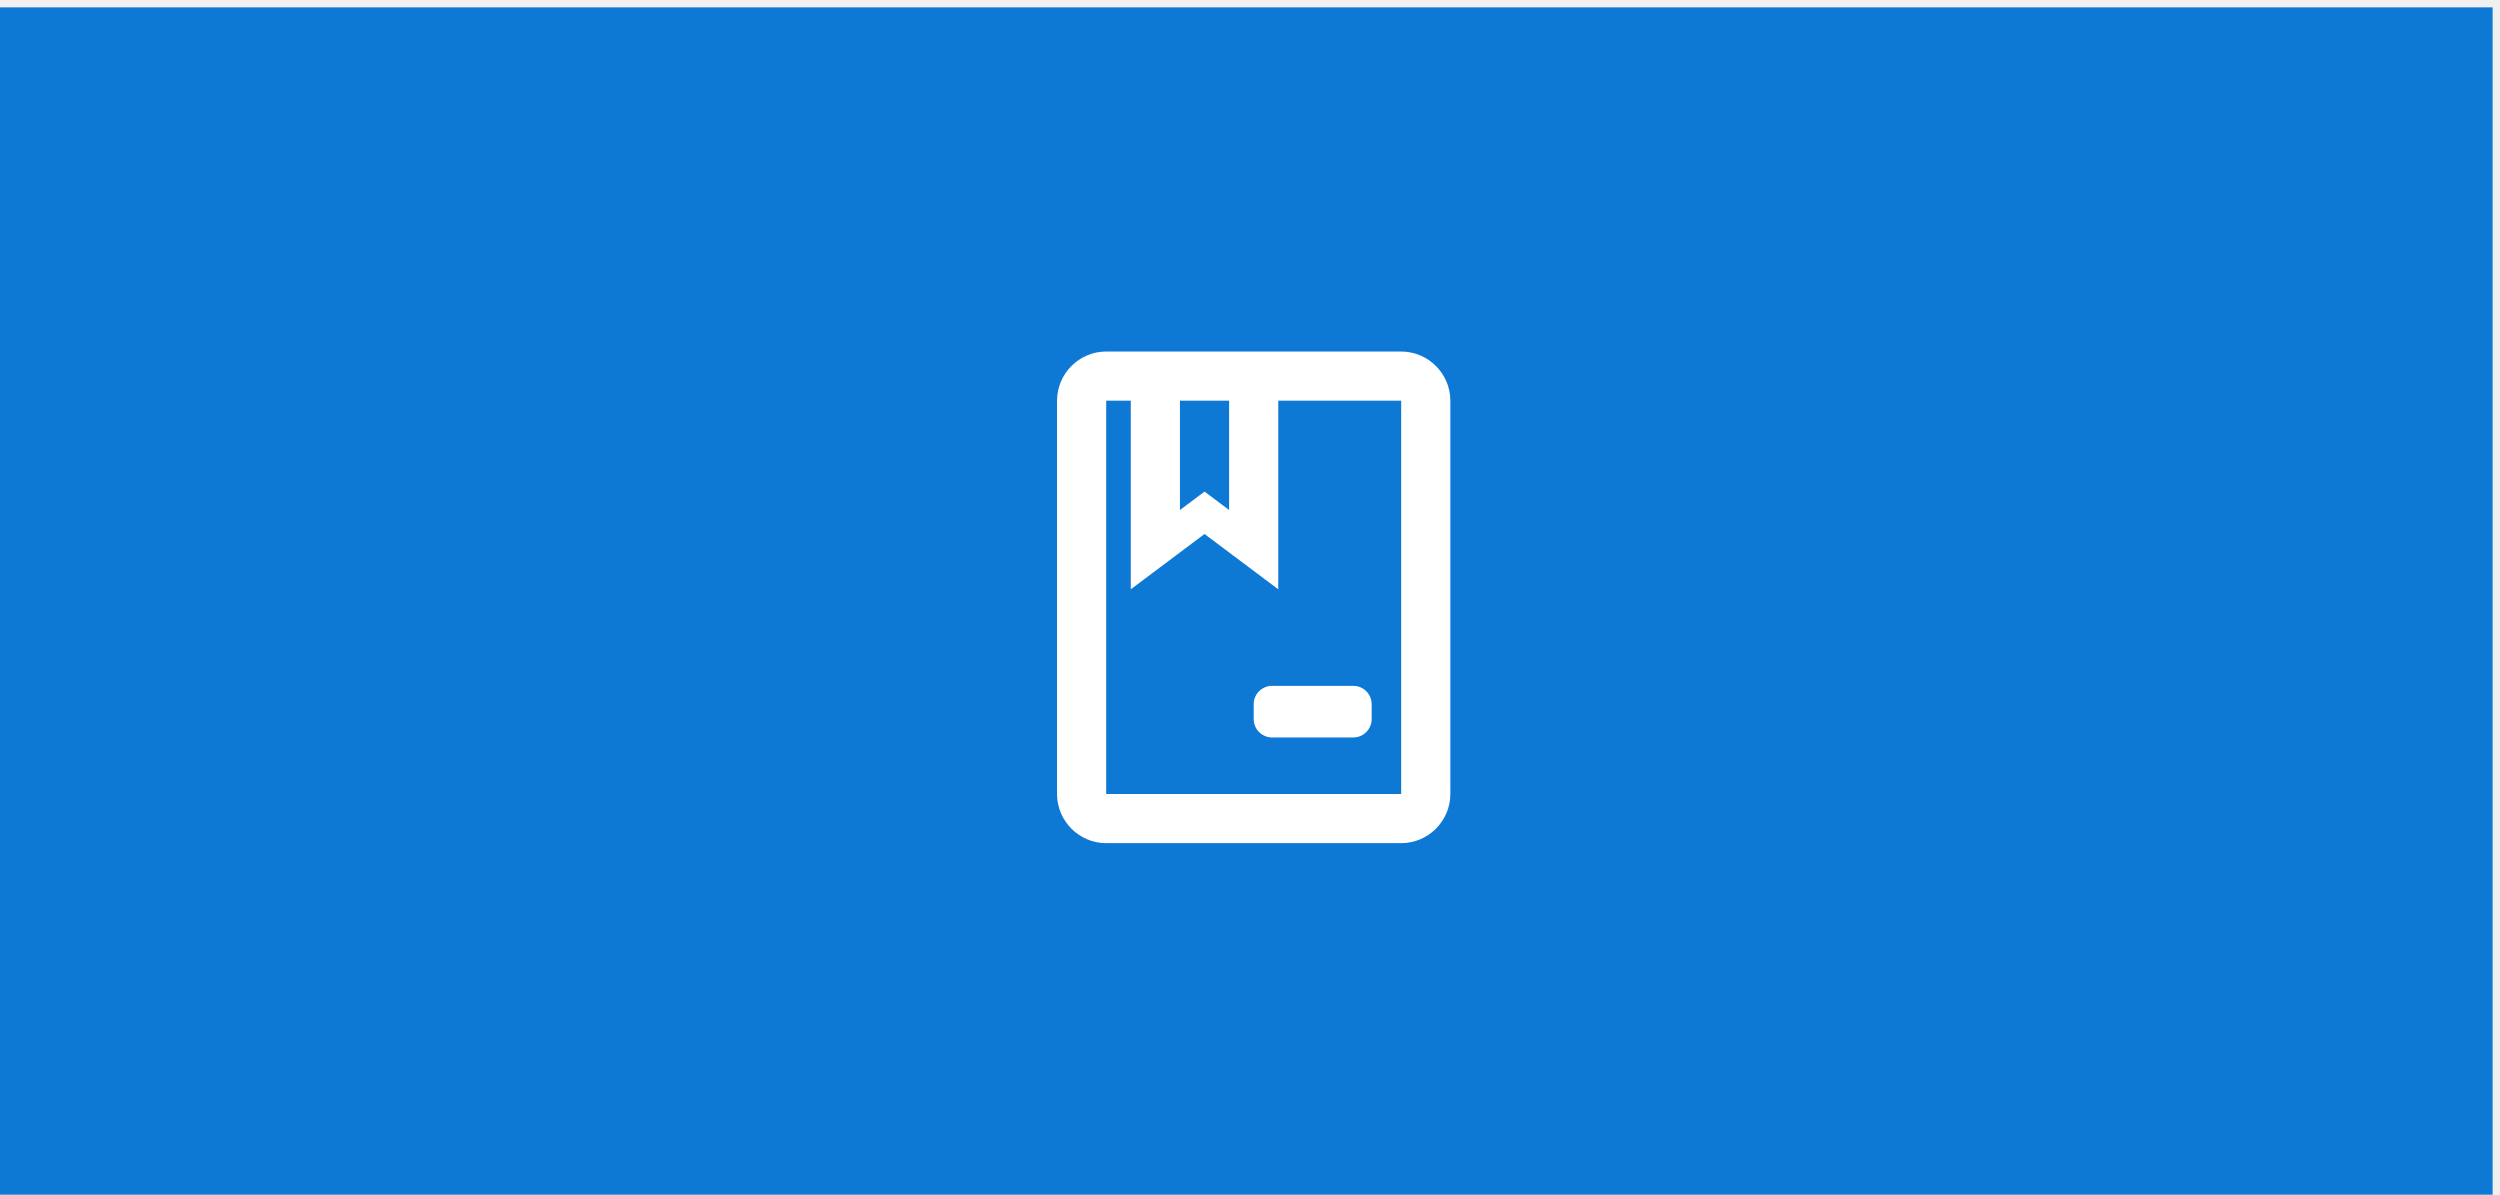
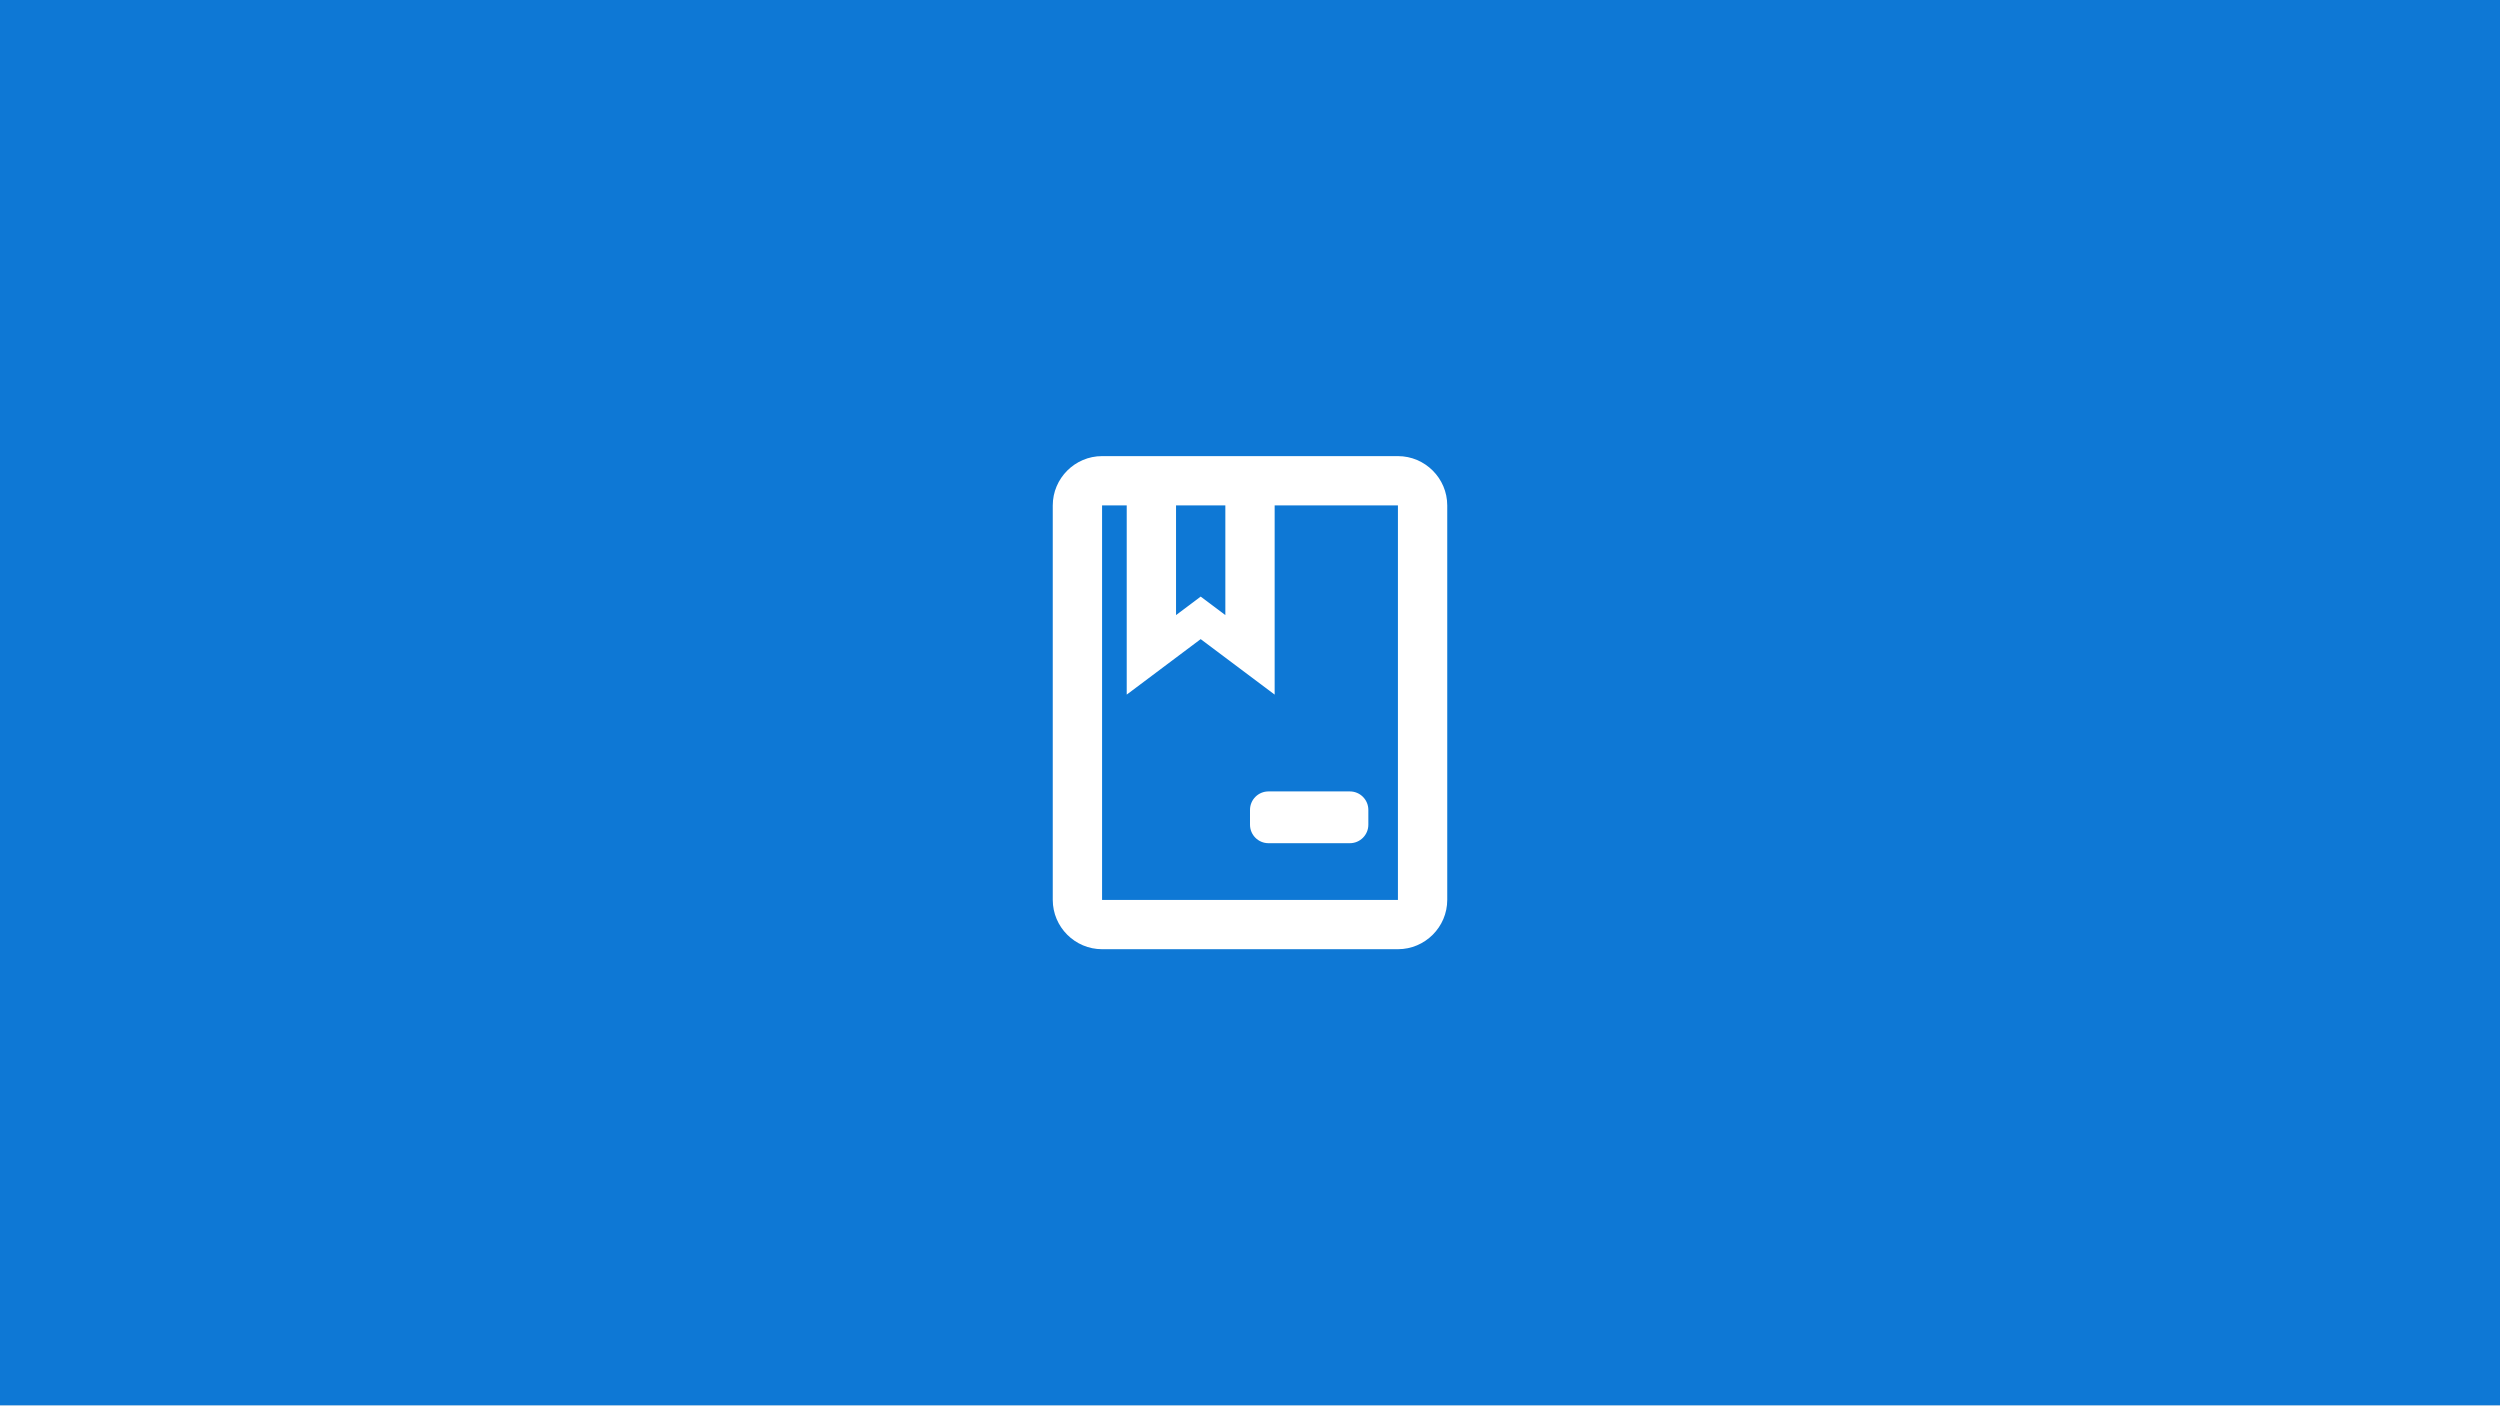
- <svg xmlns="http://www.w3.org/2000/svg" width="339px" height="162px" viewBox="0 0 339 162" version="1.1">
+ <svg xmlns="http://www.w3.org/2000/svg" width="338px" height="190px" viewBox="0 0 338 190" version="1.1">
  <g id="home-没有list" stroke="none" stroke-width="1" fill="none" fill-rule="evenodd">
-     <g id="thumbnail-默认" transform="translate(-185, -1035)">
-       <g id="plan" transform="translate(185, 1035)">
-         <g id="编组-10" transform="translate(0, 1)">
-           <rect id="矩形备份-15" fill="#0E78D5" x="0" y="0" width="338" height="161" />
-           <rect id="矩形" x="129" y="41" width="80" height="80" />
+     <g id="thumbnail-默认" transform="translate(-186, -1035)">
+       <g id="plan" transform="translate(186, 1035)">
+         <g id="编组-10">
+           <rect id="矩形备份-15" fill="#0E78D5" x="0" y="0" width="338" height="190" />
+           <rect id="矩形" x="128" y="42" width="80" height="80" />
        </g>
-         <g id="book-24px" transform="translate(130, 41)">
+         <g id="book-24px" transform="translate(129, 55)">
          <polygon id="路径" points="0 0 80 0 80 80 0 80" />
          <path d="M60,6.667 L20,6.667 C16.333,6.667 13.333,9.667 13.333,13.333 L13.333,66.667 C13.333,70.333 16.333,73.333 20,73.333 L60,73.333 C63.667,73.333 66.667,70.333 66.667,66.667 L66.667,13.333 C66.667,9.667 63.667,6.667 60,6.667 Z M30,13.333 L36.667,13.333 L36.667,28.159 L33.333,25.659 L30,28.159 L30,13.333 Z M60,66.667 L20,66.667 L20,13.333 L23.333,13.333 L23.333,38.911 L33.333,31.411 L43.333,38.911 L43.333,13.333 L60,13.333 L60,66.667 Z" id="形状" fill="#FFFFFF" fill-rule="nonzero" />
          <rect id="矩形" fill="#FFFFFF" x="40" y="52" width="16" height="7" rx="2.5" />
        </g>
      </g>
    </g>
  </g>
</svg>
